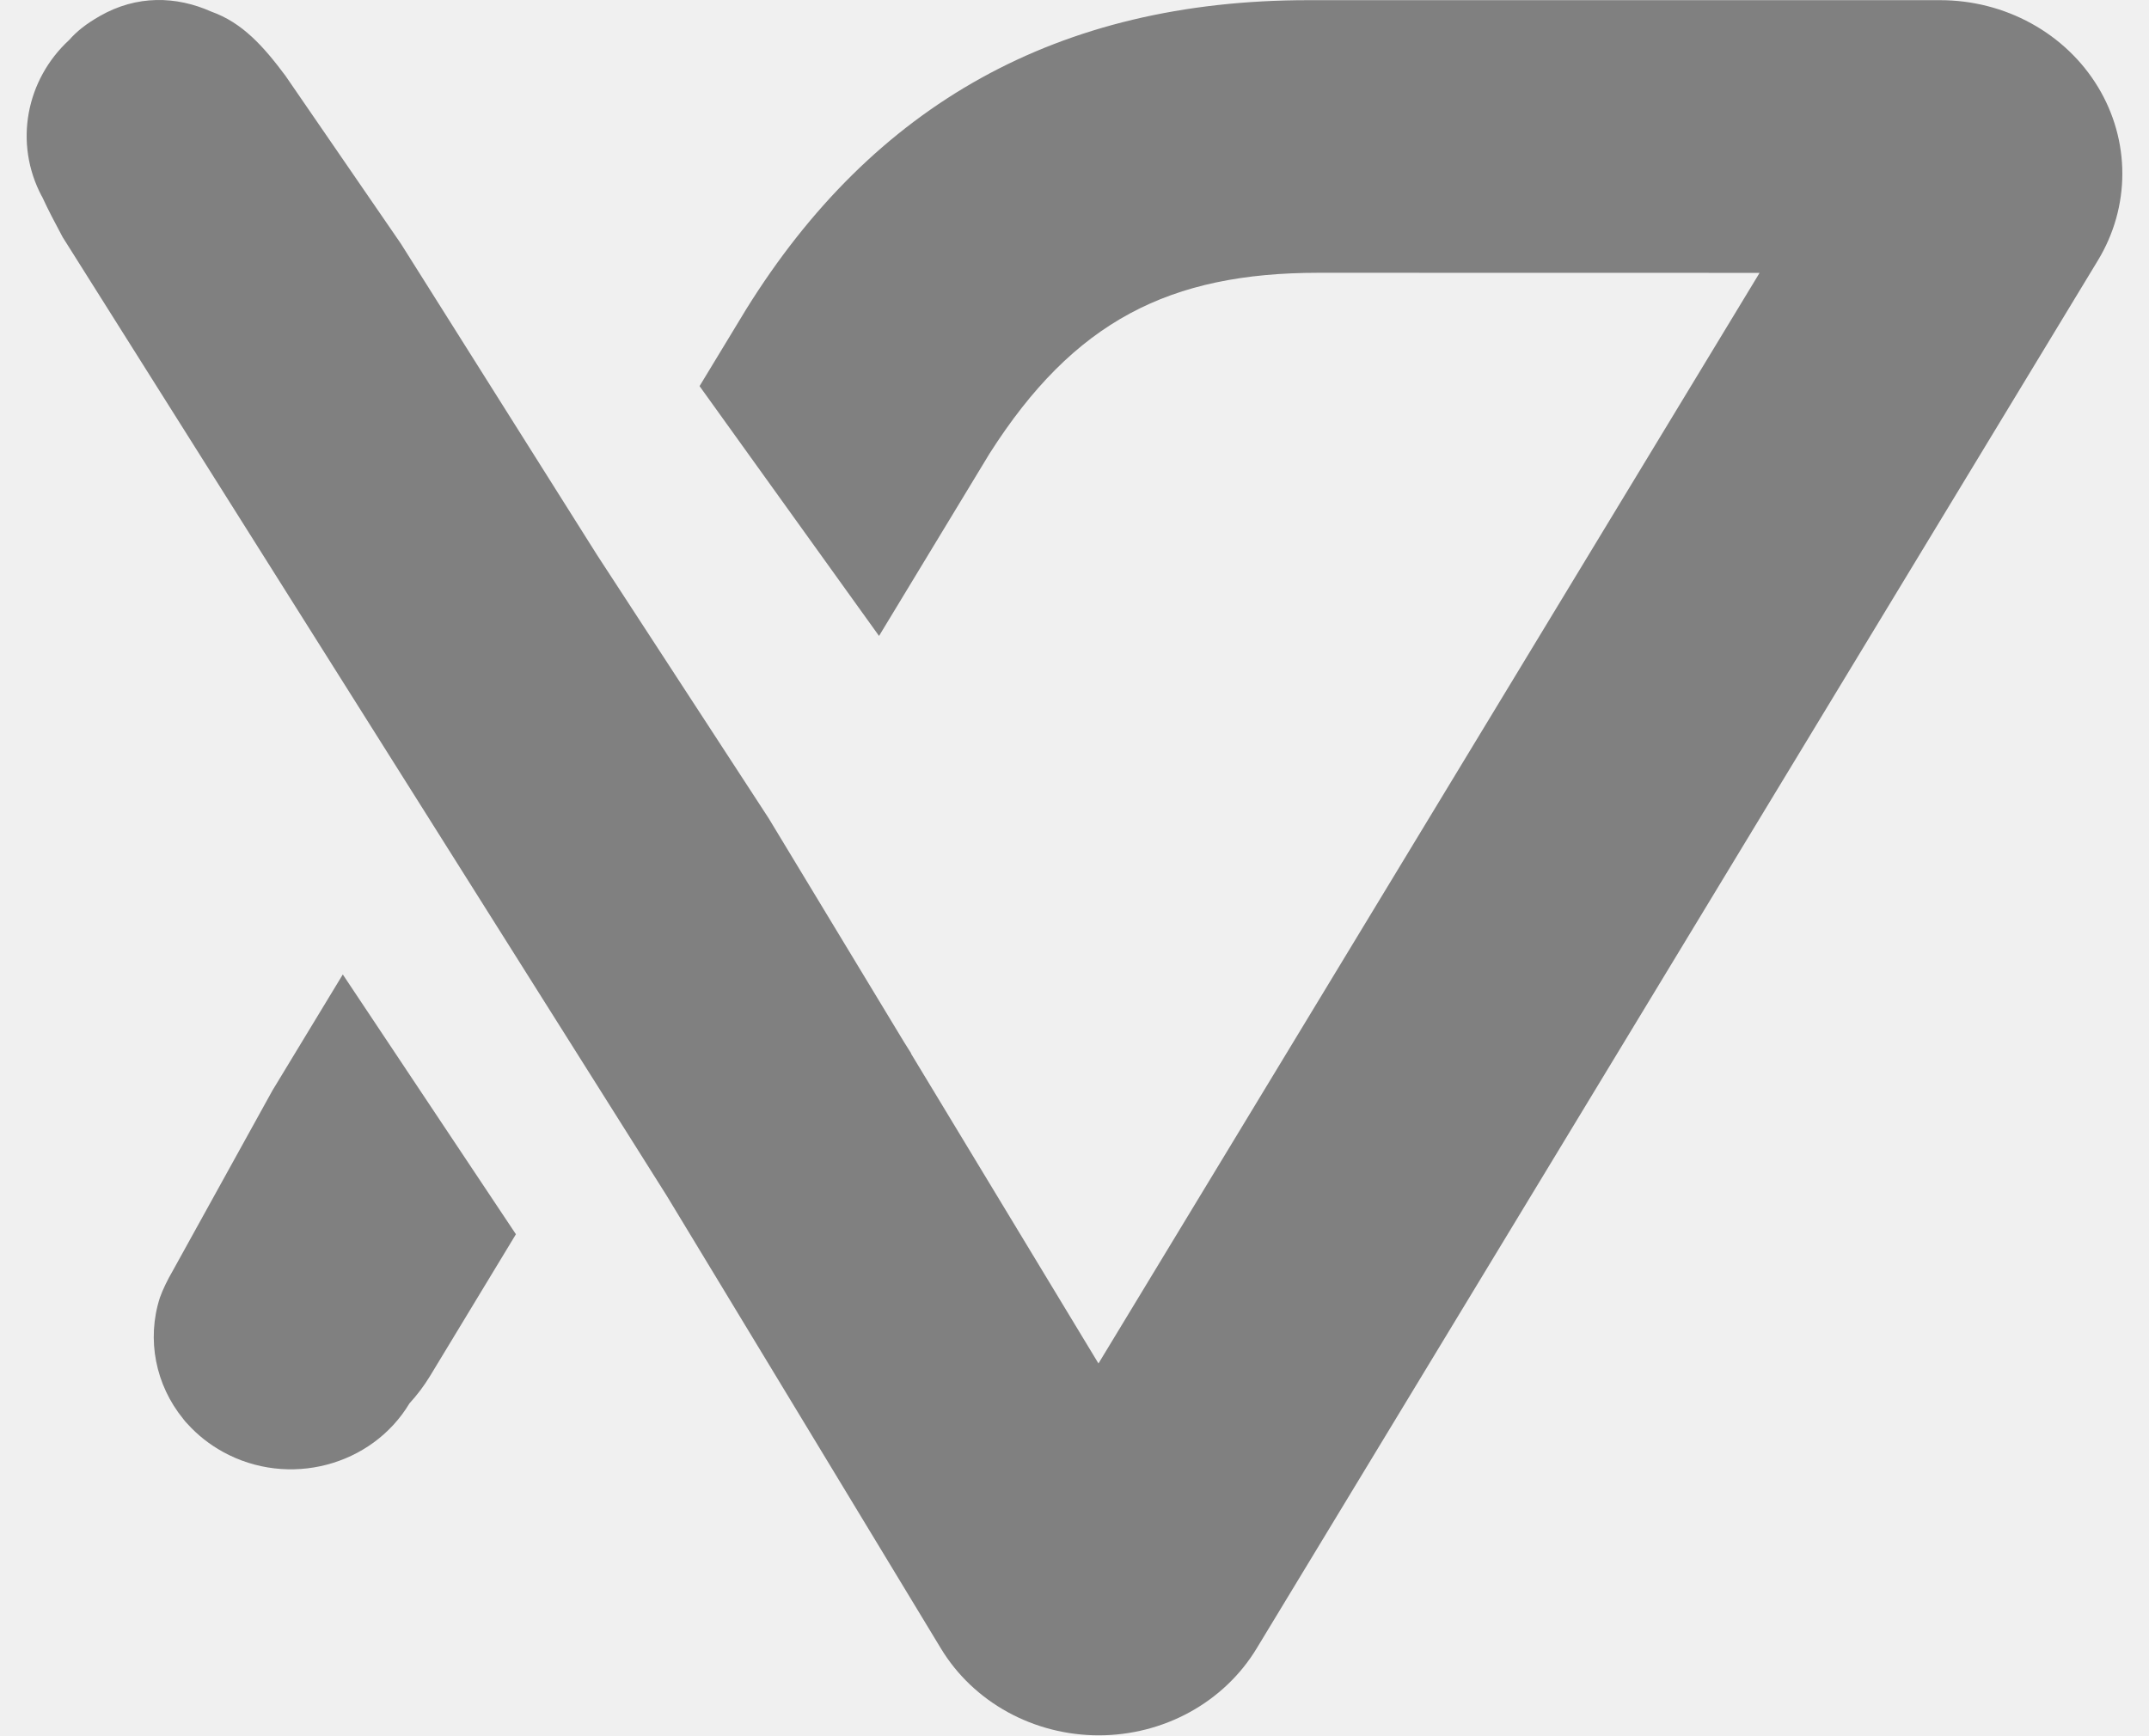
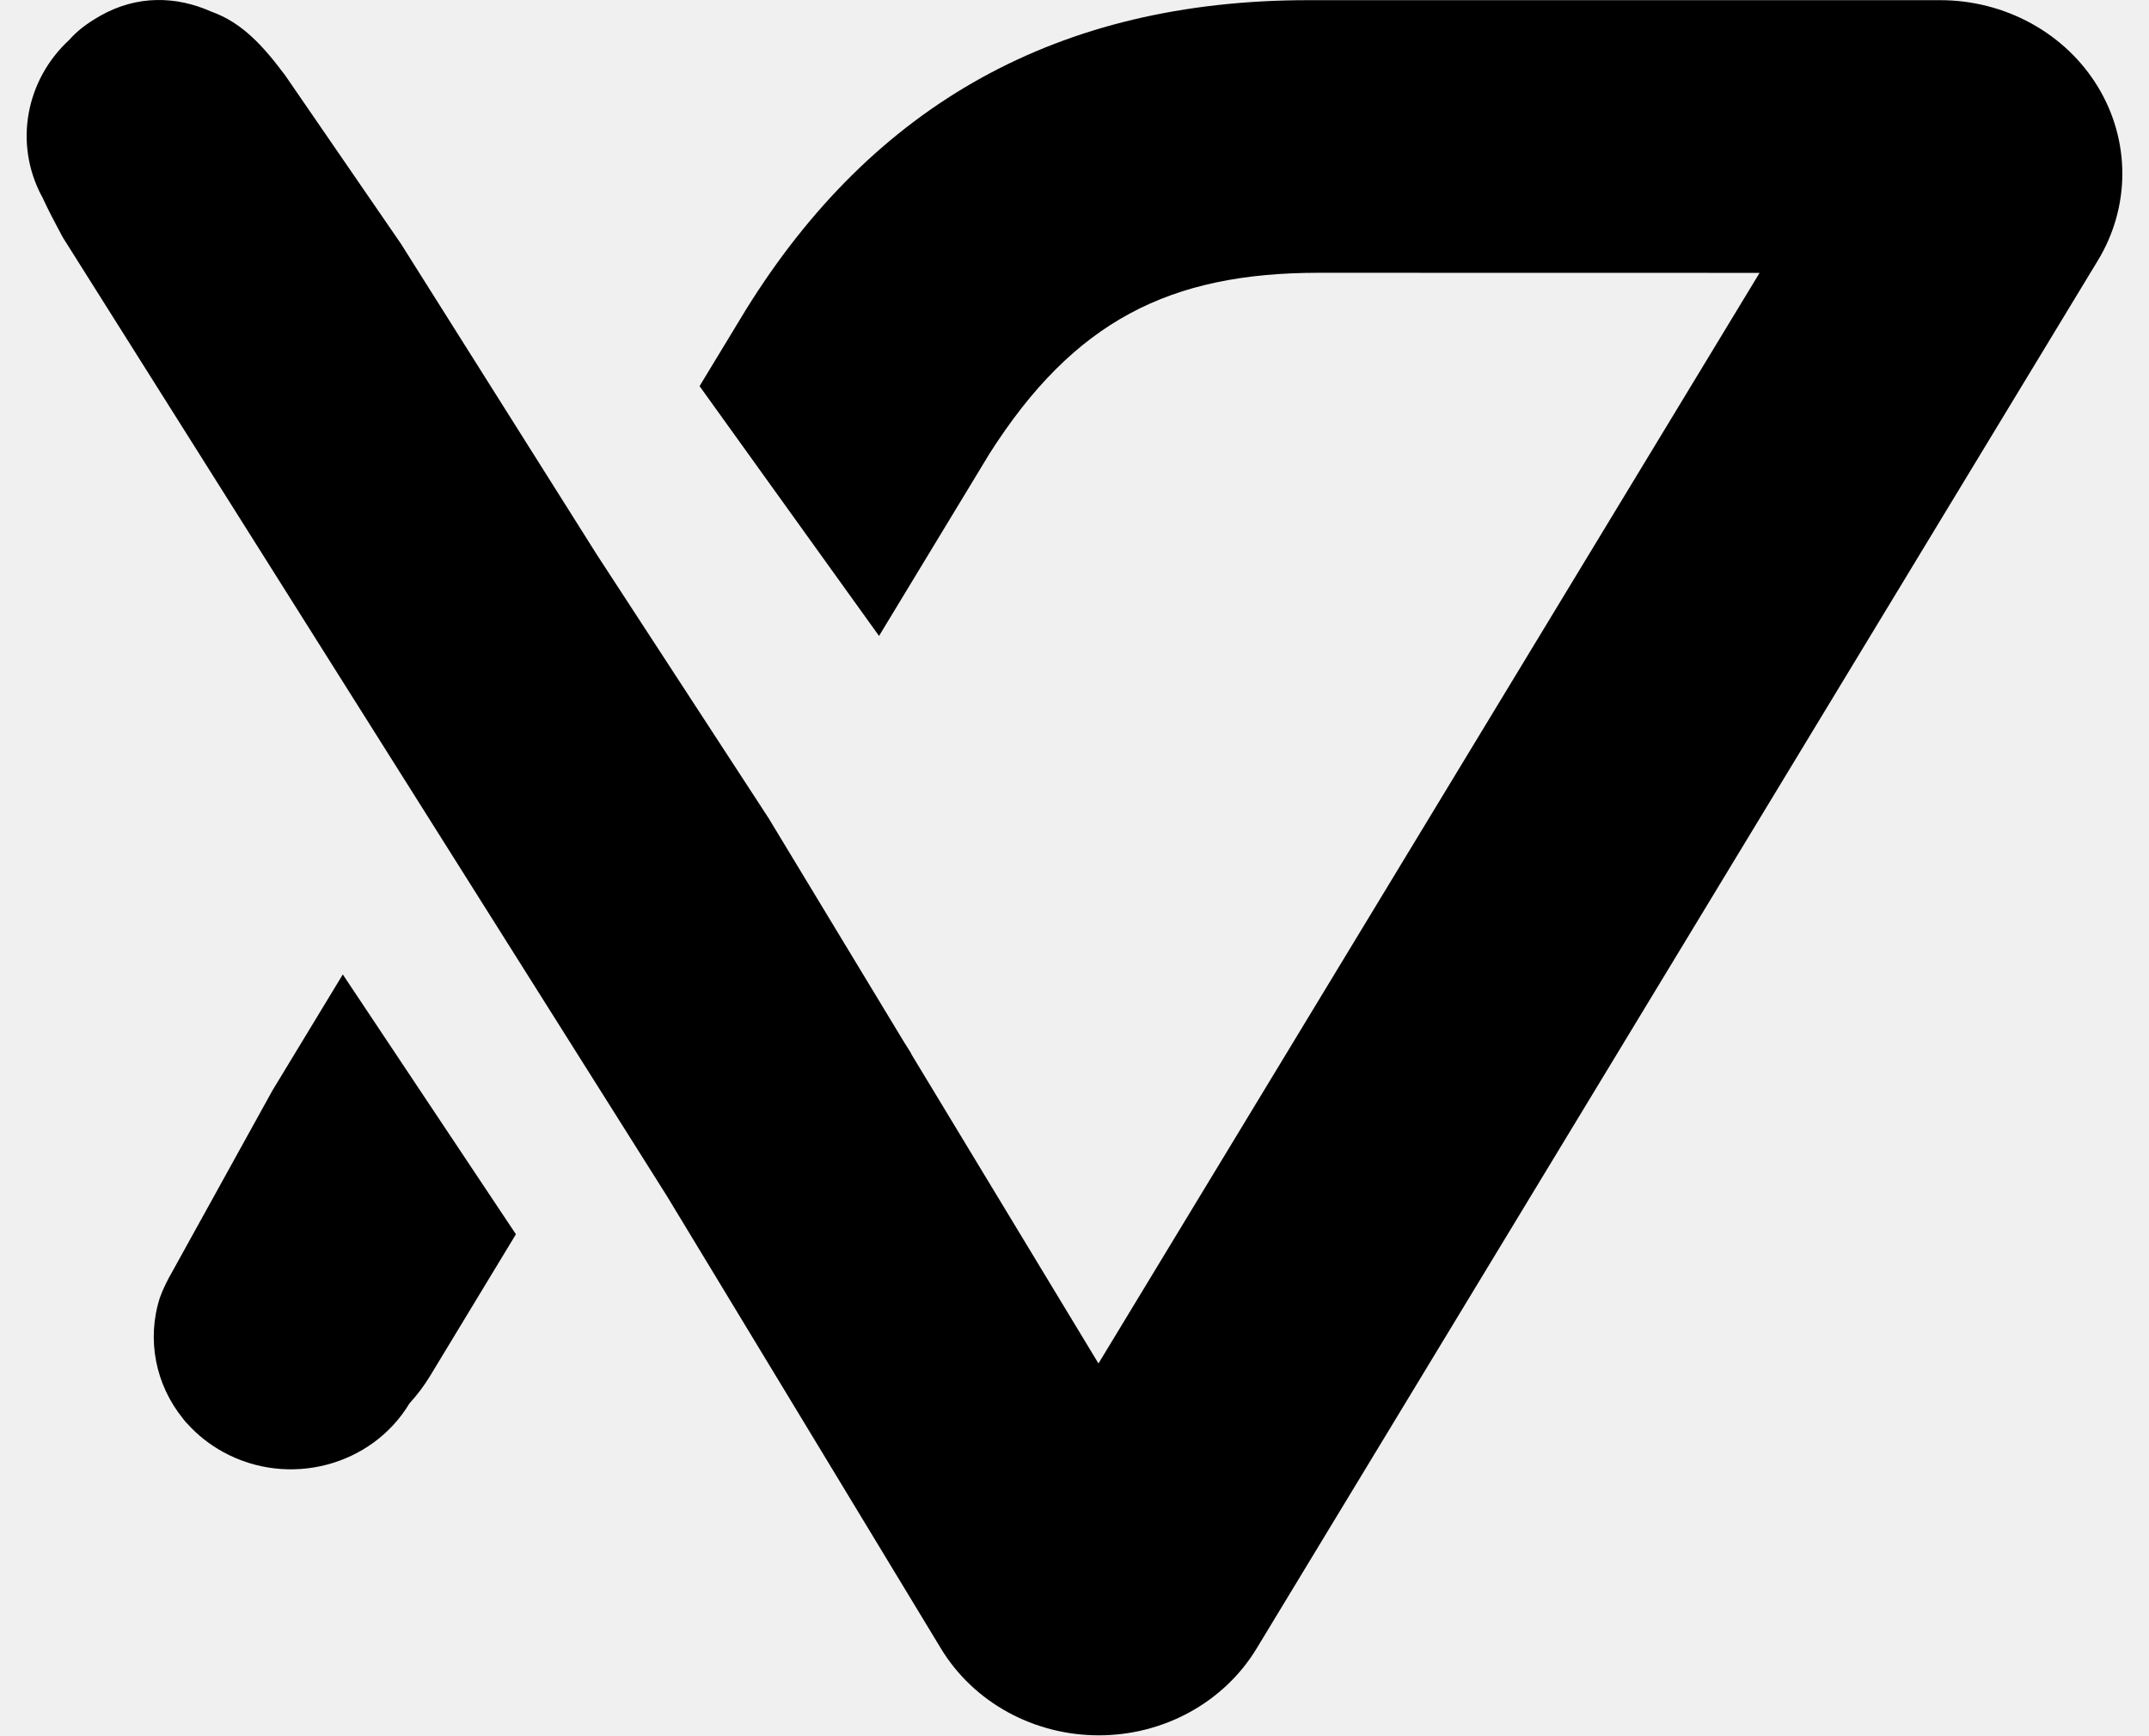
<svg xmlns="http://www.w3.org/2000/svg" width="26" height="21" viewBox="0 0 262 217" class="bg-black">
-   <path d="M32.337 9.452C29.589 5.776 26.971 2.837 23.083 1.452C18.691 -0.508 13.762 -0.634 9.149 2.005C7.423 2.993 6.275 3.909 5.313 5.001C-0.048 9.936 -1.657 17.871 1.897 24.558L1.909 24.552C2.723 26.318 3.52 27.823 4.499 29.653L50.833 103.198L71.893 136.626L80.031 149.542L114.309 206.154C116.309 209.452 119.184 212.19 122.647 214.094C126.109 215.998 130.036 217 134.034 217C138.031 217 141.959 215.998 145.421 214.094C148.883 212.19 151.758 209.452 153.758 206.154L258.943 32.568C260.944 29.271 261.998 25.53 262 21.721C262.002 17.913 260.951 14.171 258.953 10.872C256.955 7.573 254.08 4.833 250.618 2.929C247.156 1.024 243.228 0.022 239.231 0.022H160.223C128.919 0.022 105.833 13.122 89.948 38.68L85.291 46.362L84.126 48.283L106.563 79.523L120.369 56.735C130.918 40.152 142.902 34.111 161.51 34.111L216.648 34.122L133.997 170.499L110.557 131.743L110.574 131.712L109.698 130.321L92.757 102.311L71.318 69.41L46.778 30.462L32.337 9.452Z" fill="#808080" />
-   <path d="M18.214 159.003C17.659 159.944 17.005 161.273 16.658 162.262C14.967 167.511 16.12 173.202 19.577 177.436C19.747 177.672 19.927 177.882 20.115 178.062C21.345 179.424 22.827 180.612 24.543 181.557C32.729 186.067 43.138 183.347 47.86 175.487C48.831 174.429 49.695 173.28 50.438 172.054L61.166 154.34L39.523 121.854L38.266 123.927L35.753 128.073L30.726 136.364L18.214 159.003Z" fill="#808080" />
+   <style>
+     path {
+       fill: #000;
+     }
+     @media (prefers-color-scheme: dark) {
+         path {
+             fill: #fff;
+         }
+     }
+ </style>
+   <path d="M32.337 9.452C29.589 5.776 26.971 2.837 23.083 1.452C18.691 -0.508 13.762 -0.634 9.149 2.005C7.423 2.993 6.275 3.909 5.313 5.001C-0.048 9.936 -1.657 17.871 1.897 24.558L1.909 24.552C2.723 26.318 3.52 27.823 4.499 29.653L50.833 103.198L71.893 136.626L80.031 149.542L114.309 206.154C116.309 209.452 119.184 212.19 122.647 214.094C126.109 215.998 130.036 217 134.034 217C138.031 217 141.959 215.998 145.421 214.094C148.883 212.19 151.758 209.452 153.758 206.154L258.943 32.568C260.944 29.271 261.998 25.53 262 21.721C262.002 17.913 260.951 14.171 258.953 10.872C256.955 7.573 254.08 4.833 250.618 2.929C247.156 1.024 243.228 0.022 239.231 0.022H160.223C128.919 0.022 105.833 13.122 89.948 38.68L85.291 46.362L84.126 48.283L106.563 79.523L120.369 56.735C130.918 40.152 142.902 34.111 161.51 34.111L216.648 34.122L133.997 170.499L110.557 131.743L110.574 131.712L109.698 130.321L92.757 102.311L71.318 69.41L46.778 30.462L32.337 9.452Z" fill="#000" />
+   <path d="M18.214 159.003C17.659 159.944 17.005 161.273 16.658 162.262C14.967 167.511 16.12 173.202 19.577 177.436C19.747 177.672 19.927 177.882 20.115 178.062C21.345 179.424 22.827 180.612 24.543 181.557C32.729 186.067 43.138 183.347 47.86 175.487C48.831 174.429 49.695 173.28 50.438 172.054L61.166 154.34L39.523 121.854L38.266 123.927L35.753 128.073L30.726 136.364L18.214 159.003Z" fill="#000" />
</svg>
